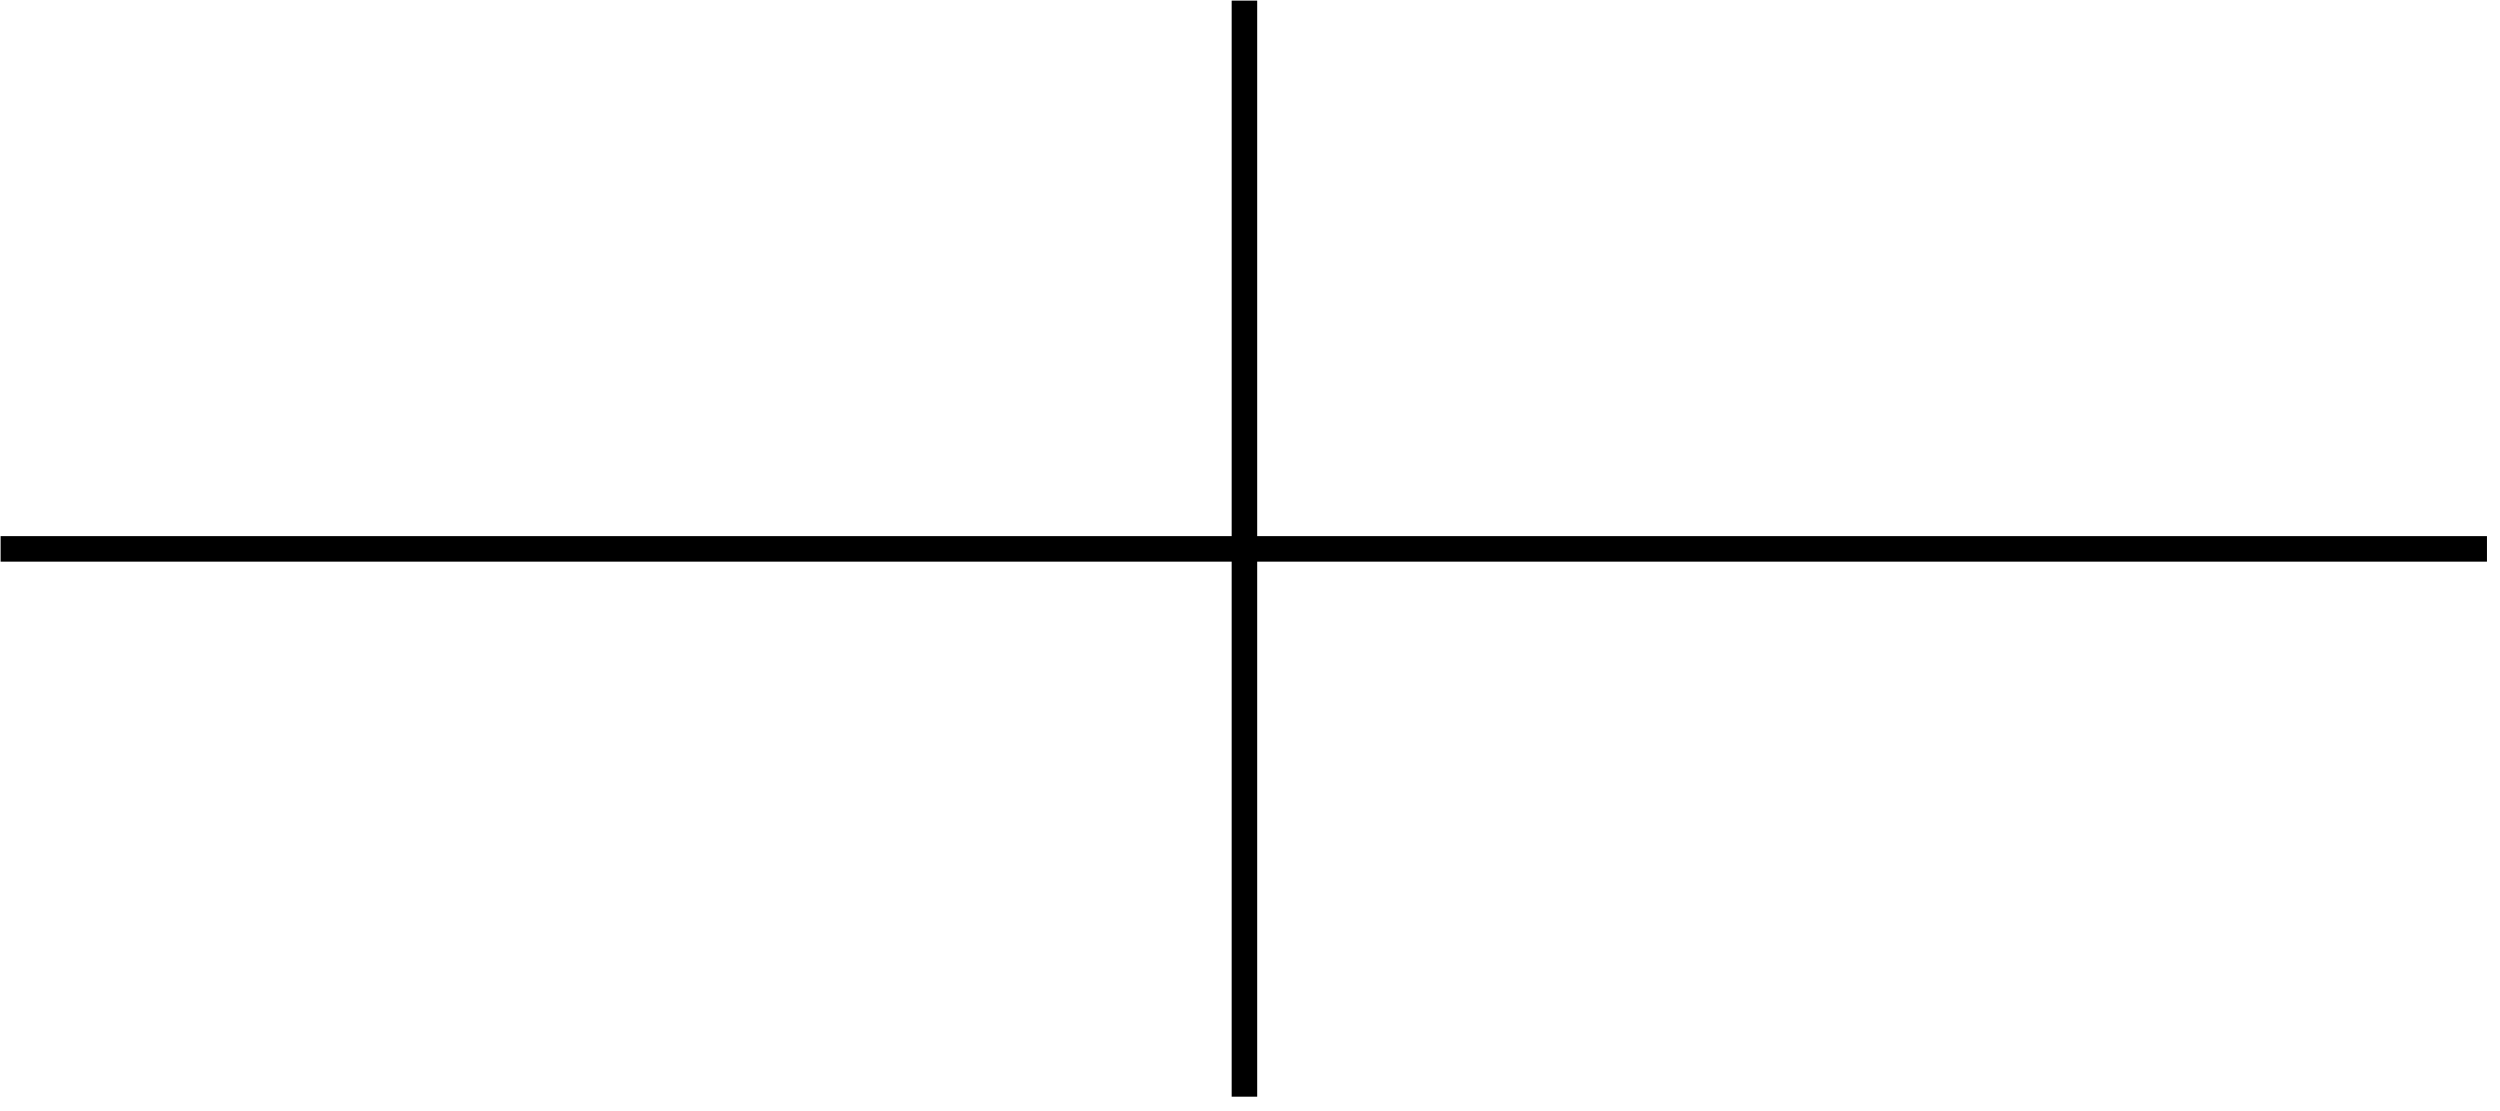
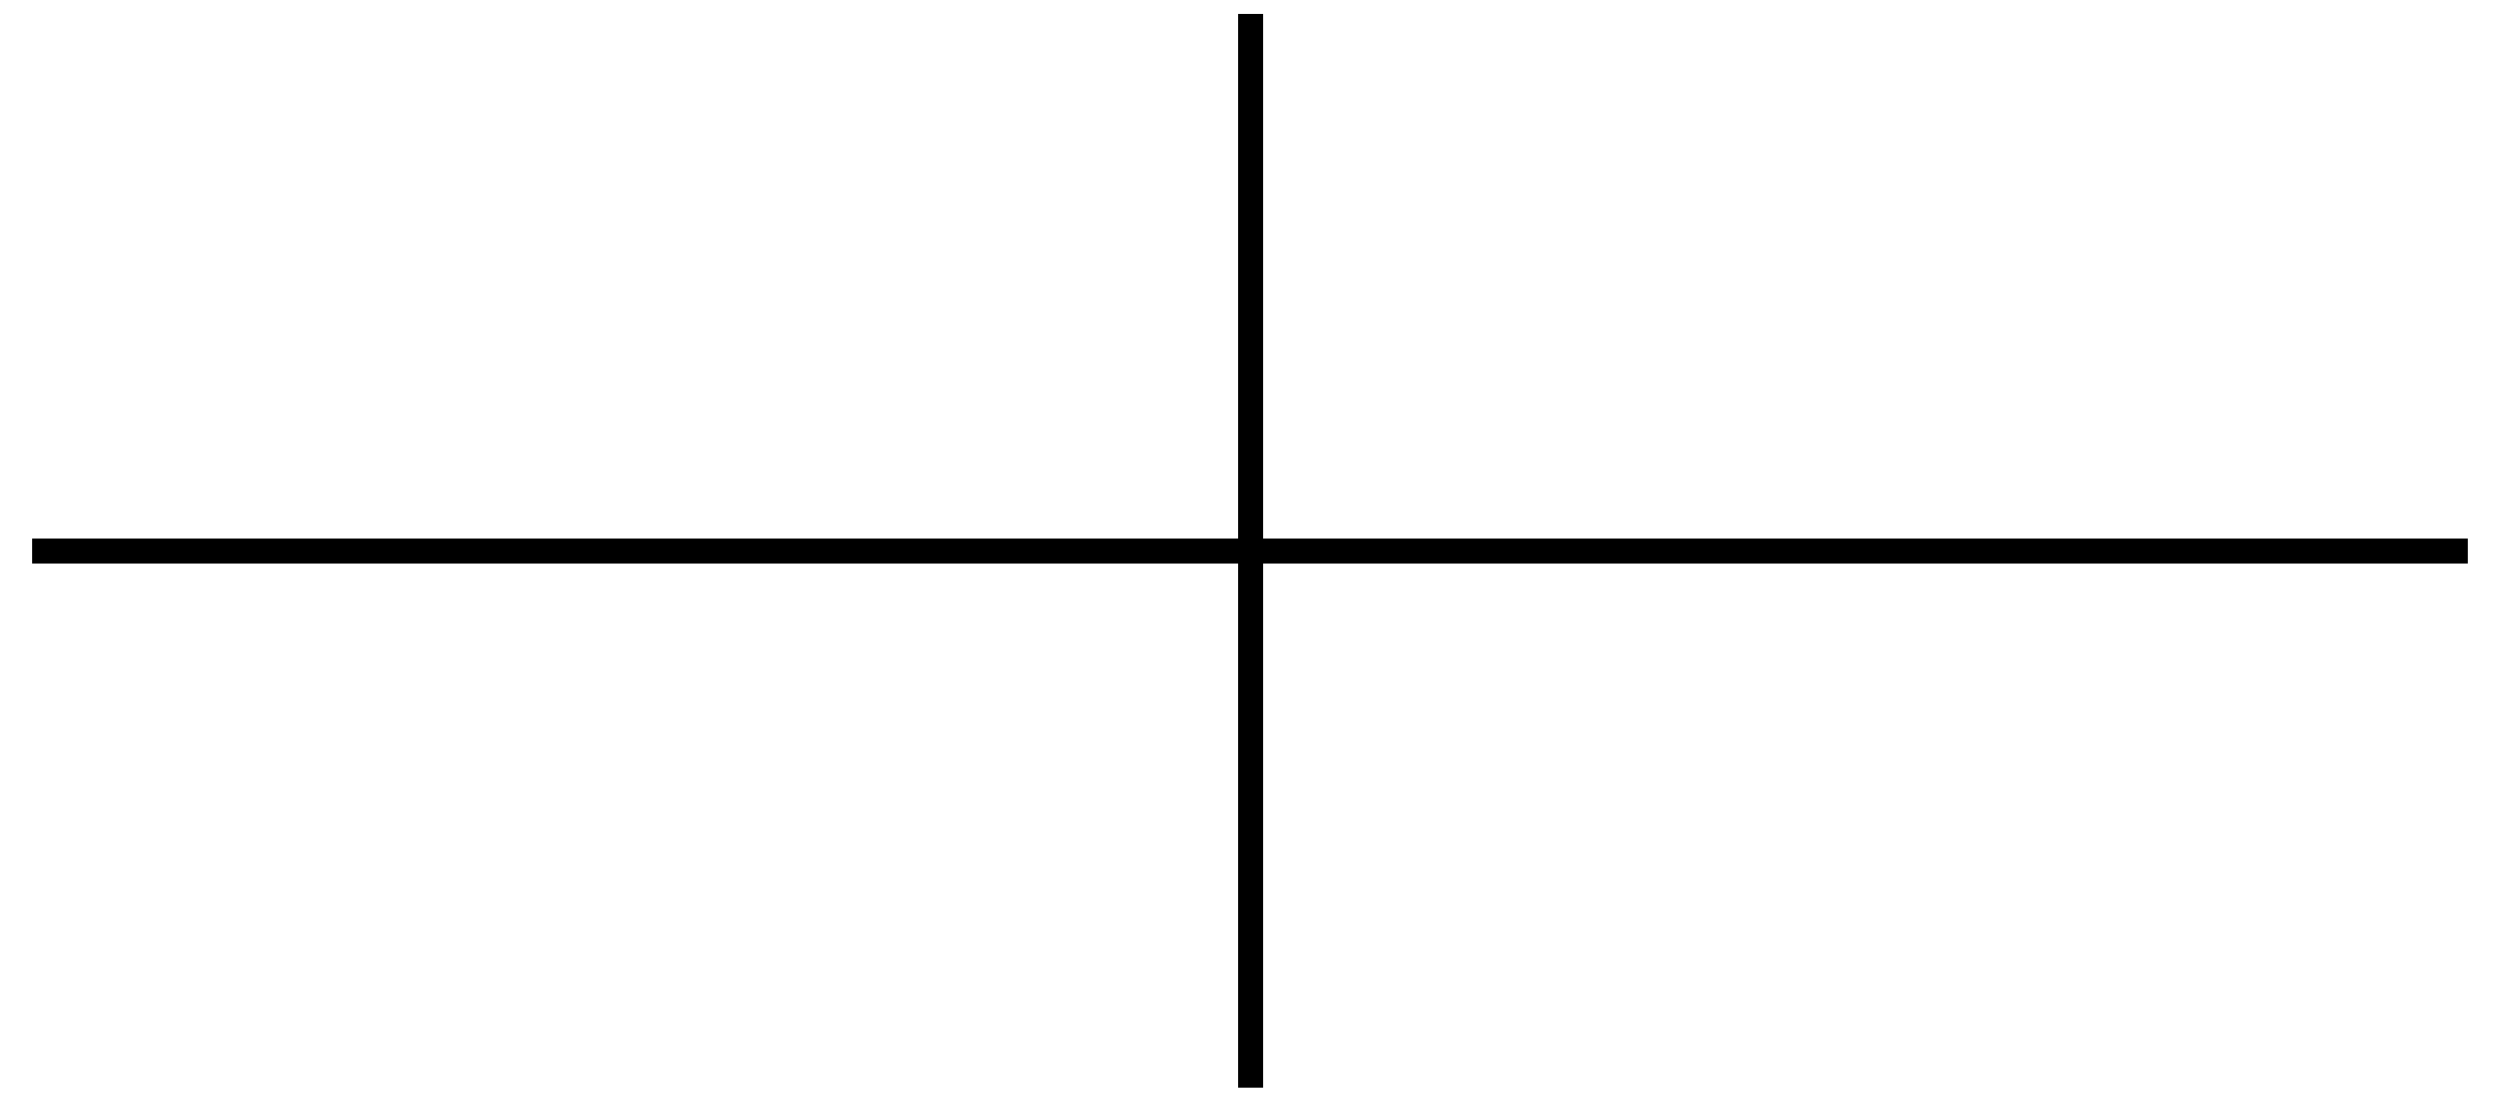
- <svg xmlns="http://www.w3.org/2000/svg" width="2020" height="897" xml:space="preserve" overflow="hidden">
-   <g transform="translate(-2131 -795)">
+ <svg xmlns="http://www.w3.org/2000/svg" width="2062" height="908" viewBox="0 0 2062 908">
+   <g transform="translate(-2105 -784)">
    <path d="M2131.5 1238.5 4140.46 1238.5" stroke="#000000" stroke-width="20.625" stroke-miterlimit="8" fill="none" fill-rule="evenodd" />
    <path d="M3136.5 795.5 3136.5 1681.12" stroke="#000000" stroke-width="20.625" stroke-miterlimit="8" fill="none" fill-rule="evenodd" />
  </g>
</svg>
